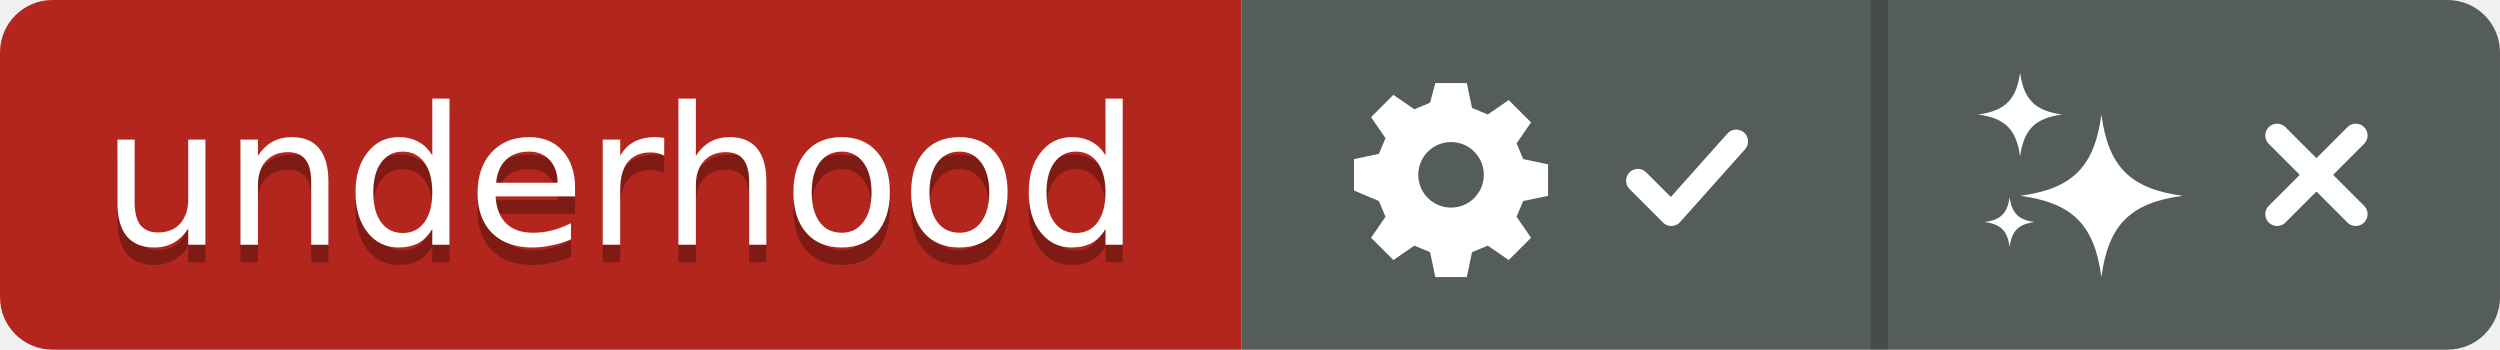
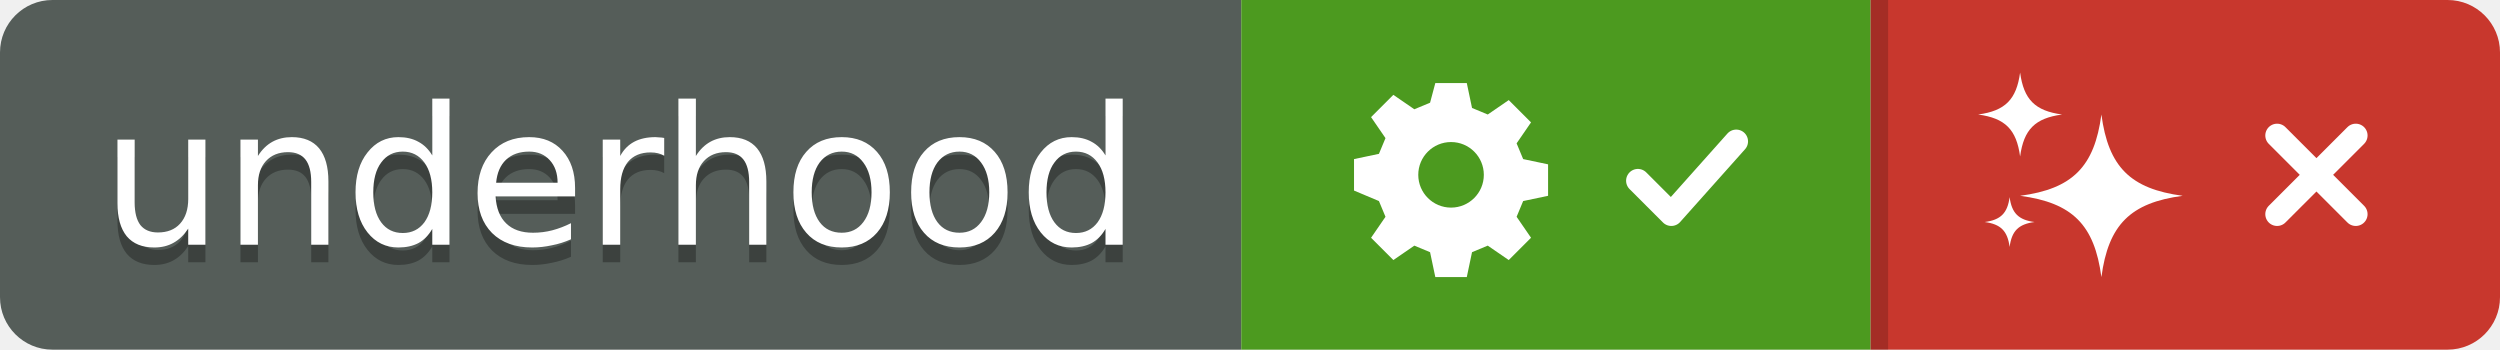
<svg xmlns="http://www.w3.org/2000/svg" width="143" height="20" viewBox="0 0 143 20" role="img" aria-label="underhood: deterministic code only, no magic">
  <clipPath id="r">
    <rect width="143" height="20" rx="3" />
  </clipPath>
  <g clip-path="url(#r)">
-     <rect width="71" height="20" fill="#b3261e" />
-     <rect x="71" width="72" height="20" fill="#555d59" />
+     <rect width="71" height="20" fill="#555d59" />
+     <rect x="71" width="36" height="20" fill="#4c9a1f" />
+     <rect x="107" width="36" height="20" fill="#c8372d" />
    <rect x="107" width="1" height="20" fill="#000" fill-opacity=".18" />
  </g>
  <g fill="#fff" font-family="Verdana,Geneva,DejaVu Sans,sans-serif" font-size="11" text-anchor="middle">
    <text x="35.5" y="15" fill="#010101" fill-opacity=".3" textLength="59" lengthAdjust="spacingAndGlyphs">underhood</text>
    <text x="35.5" y="14" textLength="59" lengthAdjust="spacingAndGlyphs">underhood</text>
  </g>
  <g transform="translate(77 4) scale(0.75)">
    <path fill="#fff" d="M9.2 1l.4 1.9 1.2.5 1.6-1.1 1.7 1.7-1.1 1.6.5 1.2 1.9.4v2.4l-1.9.4-.5 1.2 1.1 1.6-1.7 1.7-1.6-1.1-1.2.5-.4 1.9H6.8l-.4-1.9-1.2-.5-1.6 1.1-1.7-1.7 1.1-1.6-.5-1.2L.6 9.2V6.8l1.9-.4.5-1.2-1.1-1.6 1.7-1.7 1.6 1.1 1.2-.5L6.8 1zM8 5.5A2.5 2.5 0 1 0 8 10.5 2.5 2.5 0 0 0 8 5.5z" />
  </g>
  <g transform="translate(92 5.5) scale(0.5625)">
    <path d="M3 8.6l3.4 3.4L13 4.6" fill="none" stroke="#fff" stroke-width="2.4" stroke-linecap="round" stroke-linejoin="round" />
  </g>
  <g transform="translate(113 4) scale(0.75)">
    <path fill="#fff" d="M9.6 3.4C10.13 7.39 11.81 9.07 15.8 9.6C11.81 10.13 10.13 11.81 9.6 15.8C9.07 11.81 7.39 10.13 3.4 9.6C7.39 9.07 9.07 7.39 9.6 3.4zM3.4 0.2C3.68 2.26 4.54 3.12 6.6 3.4C4.54 3.68 3.68 4.54 3.4 6.6C3.12 4.54 2.26 3.68 0.2 3.4C2.26 3.12 3.12 2.26 3.4 0.2zM2.6 9.7C2.76 10.92 3.28 11.44 4.5 11.6C3.28 11.76 2.76 12.28 2.6 13.5C2.44 12.28 1.92 11.76 0.7 11.6C1.92 11.44 2.44 10.92 2.6 9.7z" />
  </g>
  <g transform="translate(128 5.5) scale(0.5625)">
    <path d="M4 4l8 8M12 4l-8 8" fill="none" stroke="#fff" stroke-width="2.4" stroke-linecap="round" />
  </g>
</svg>
